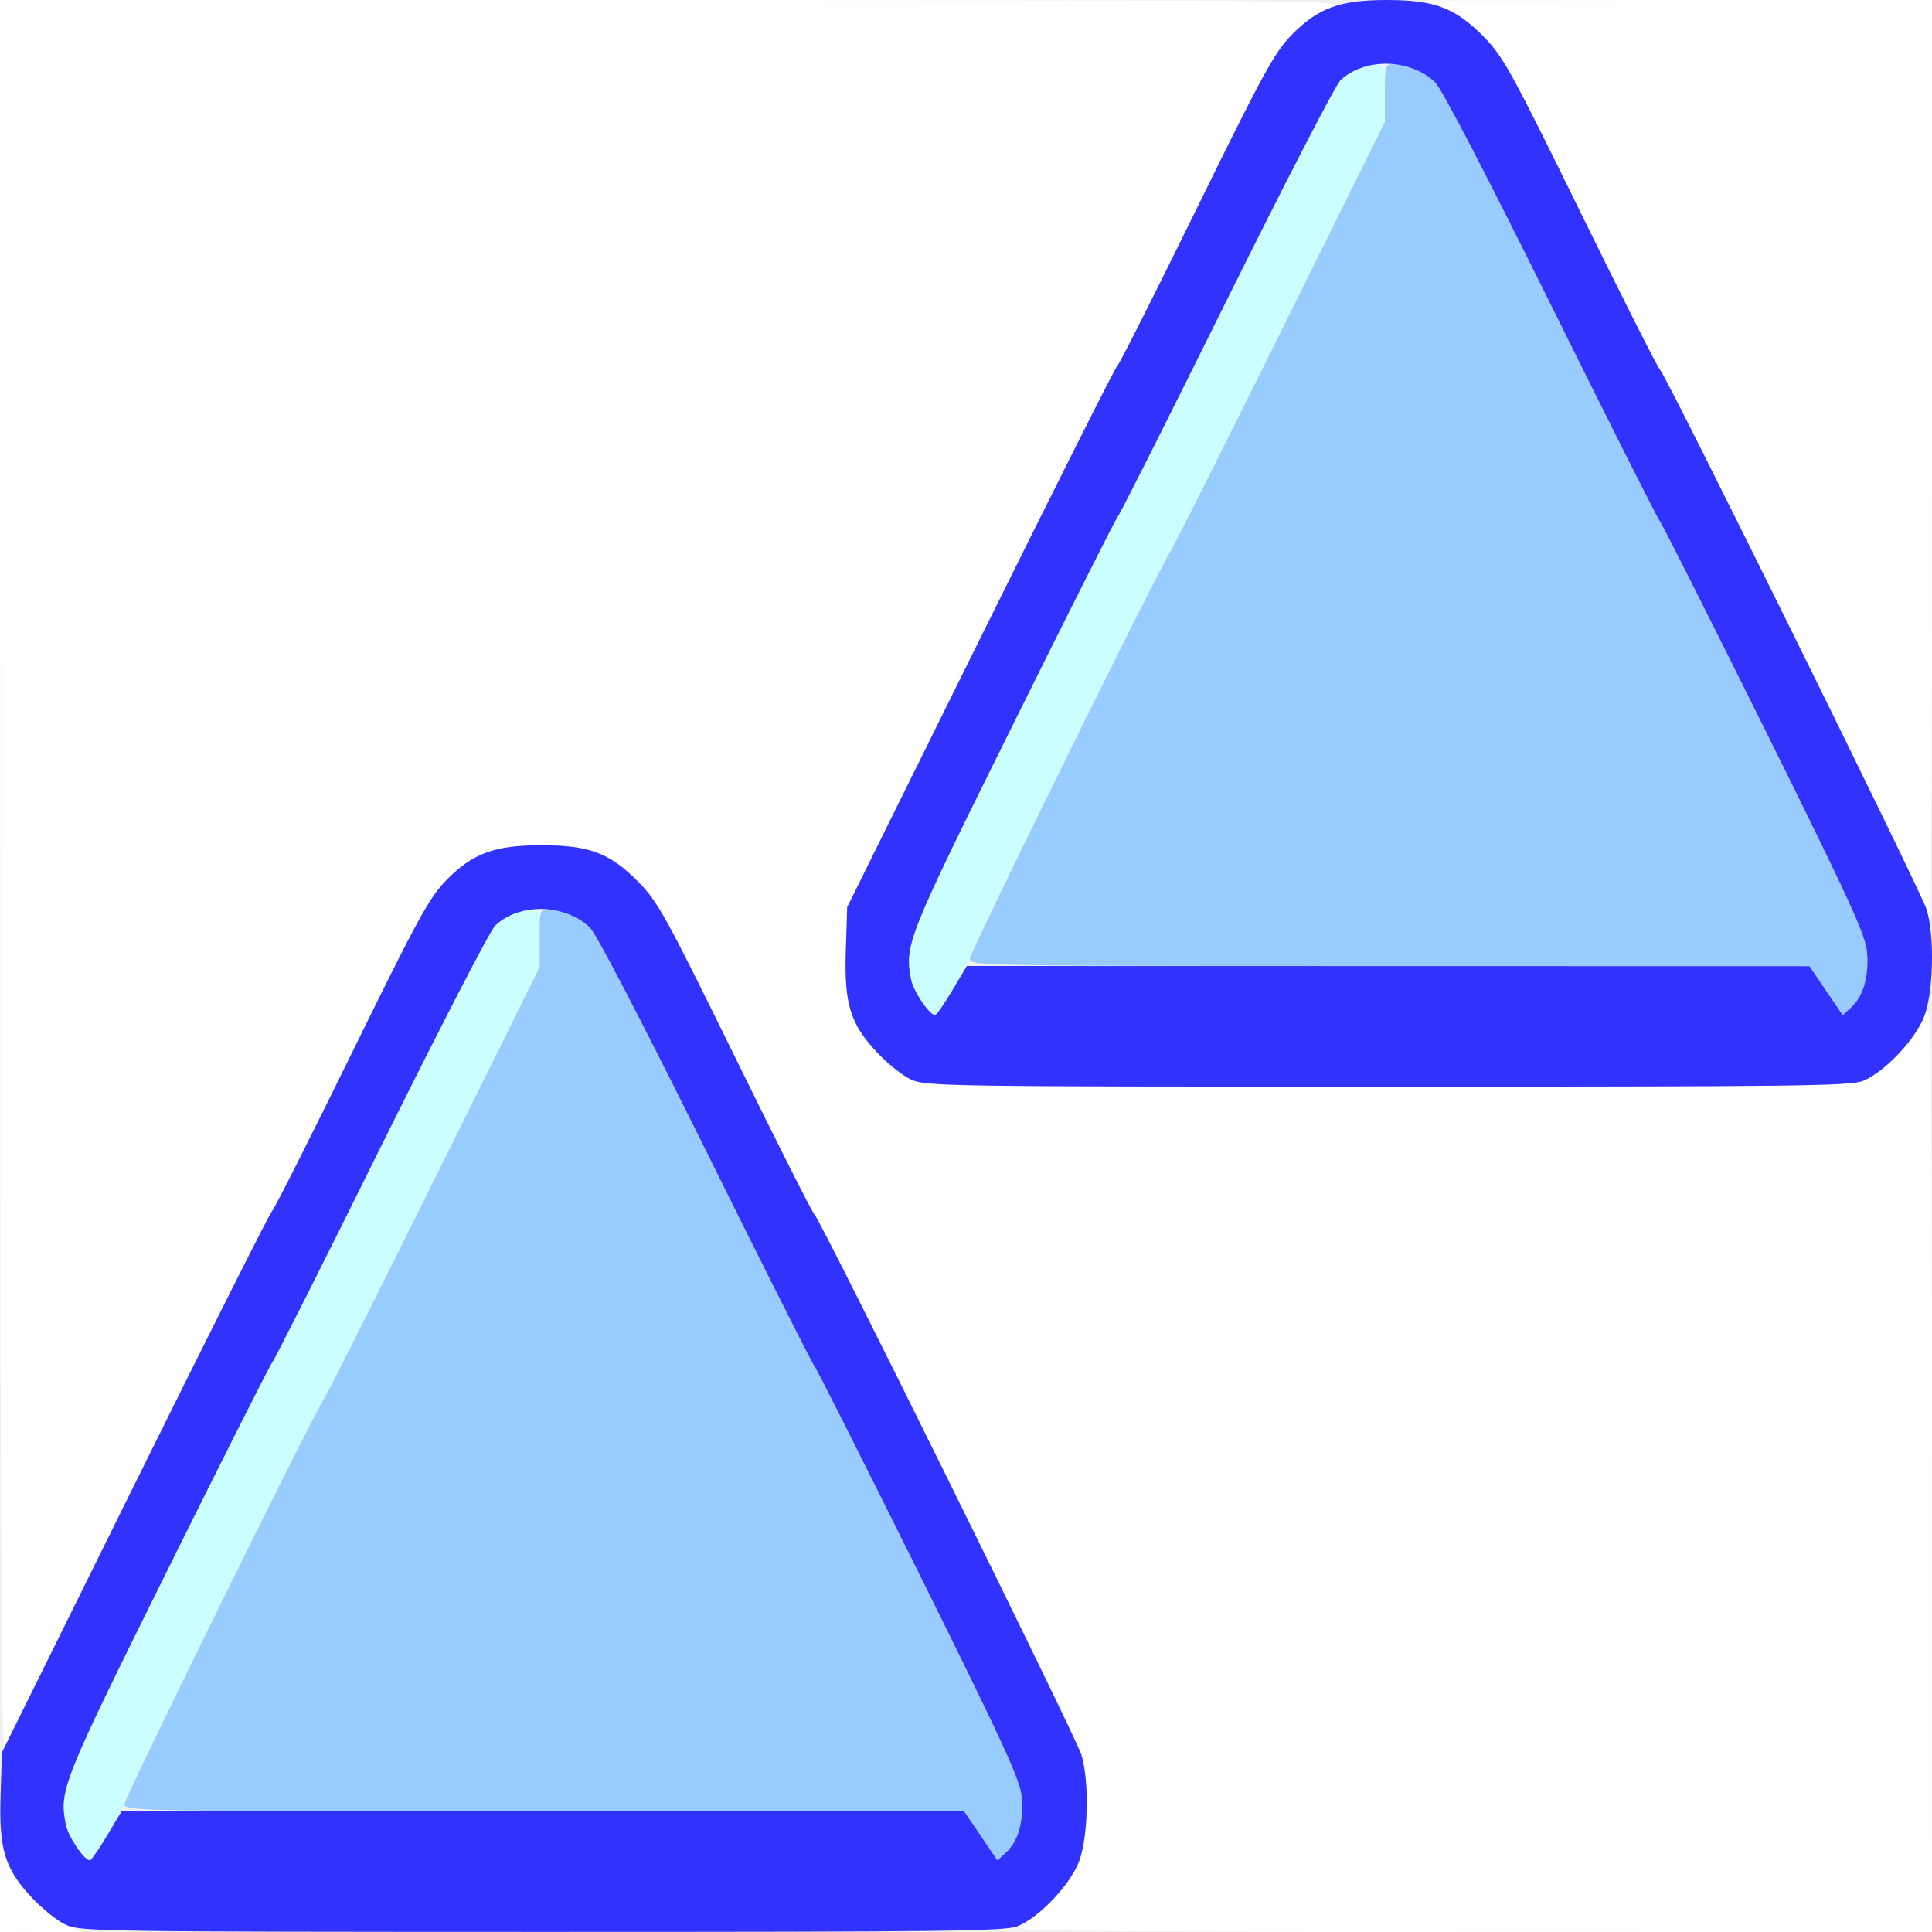
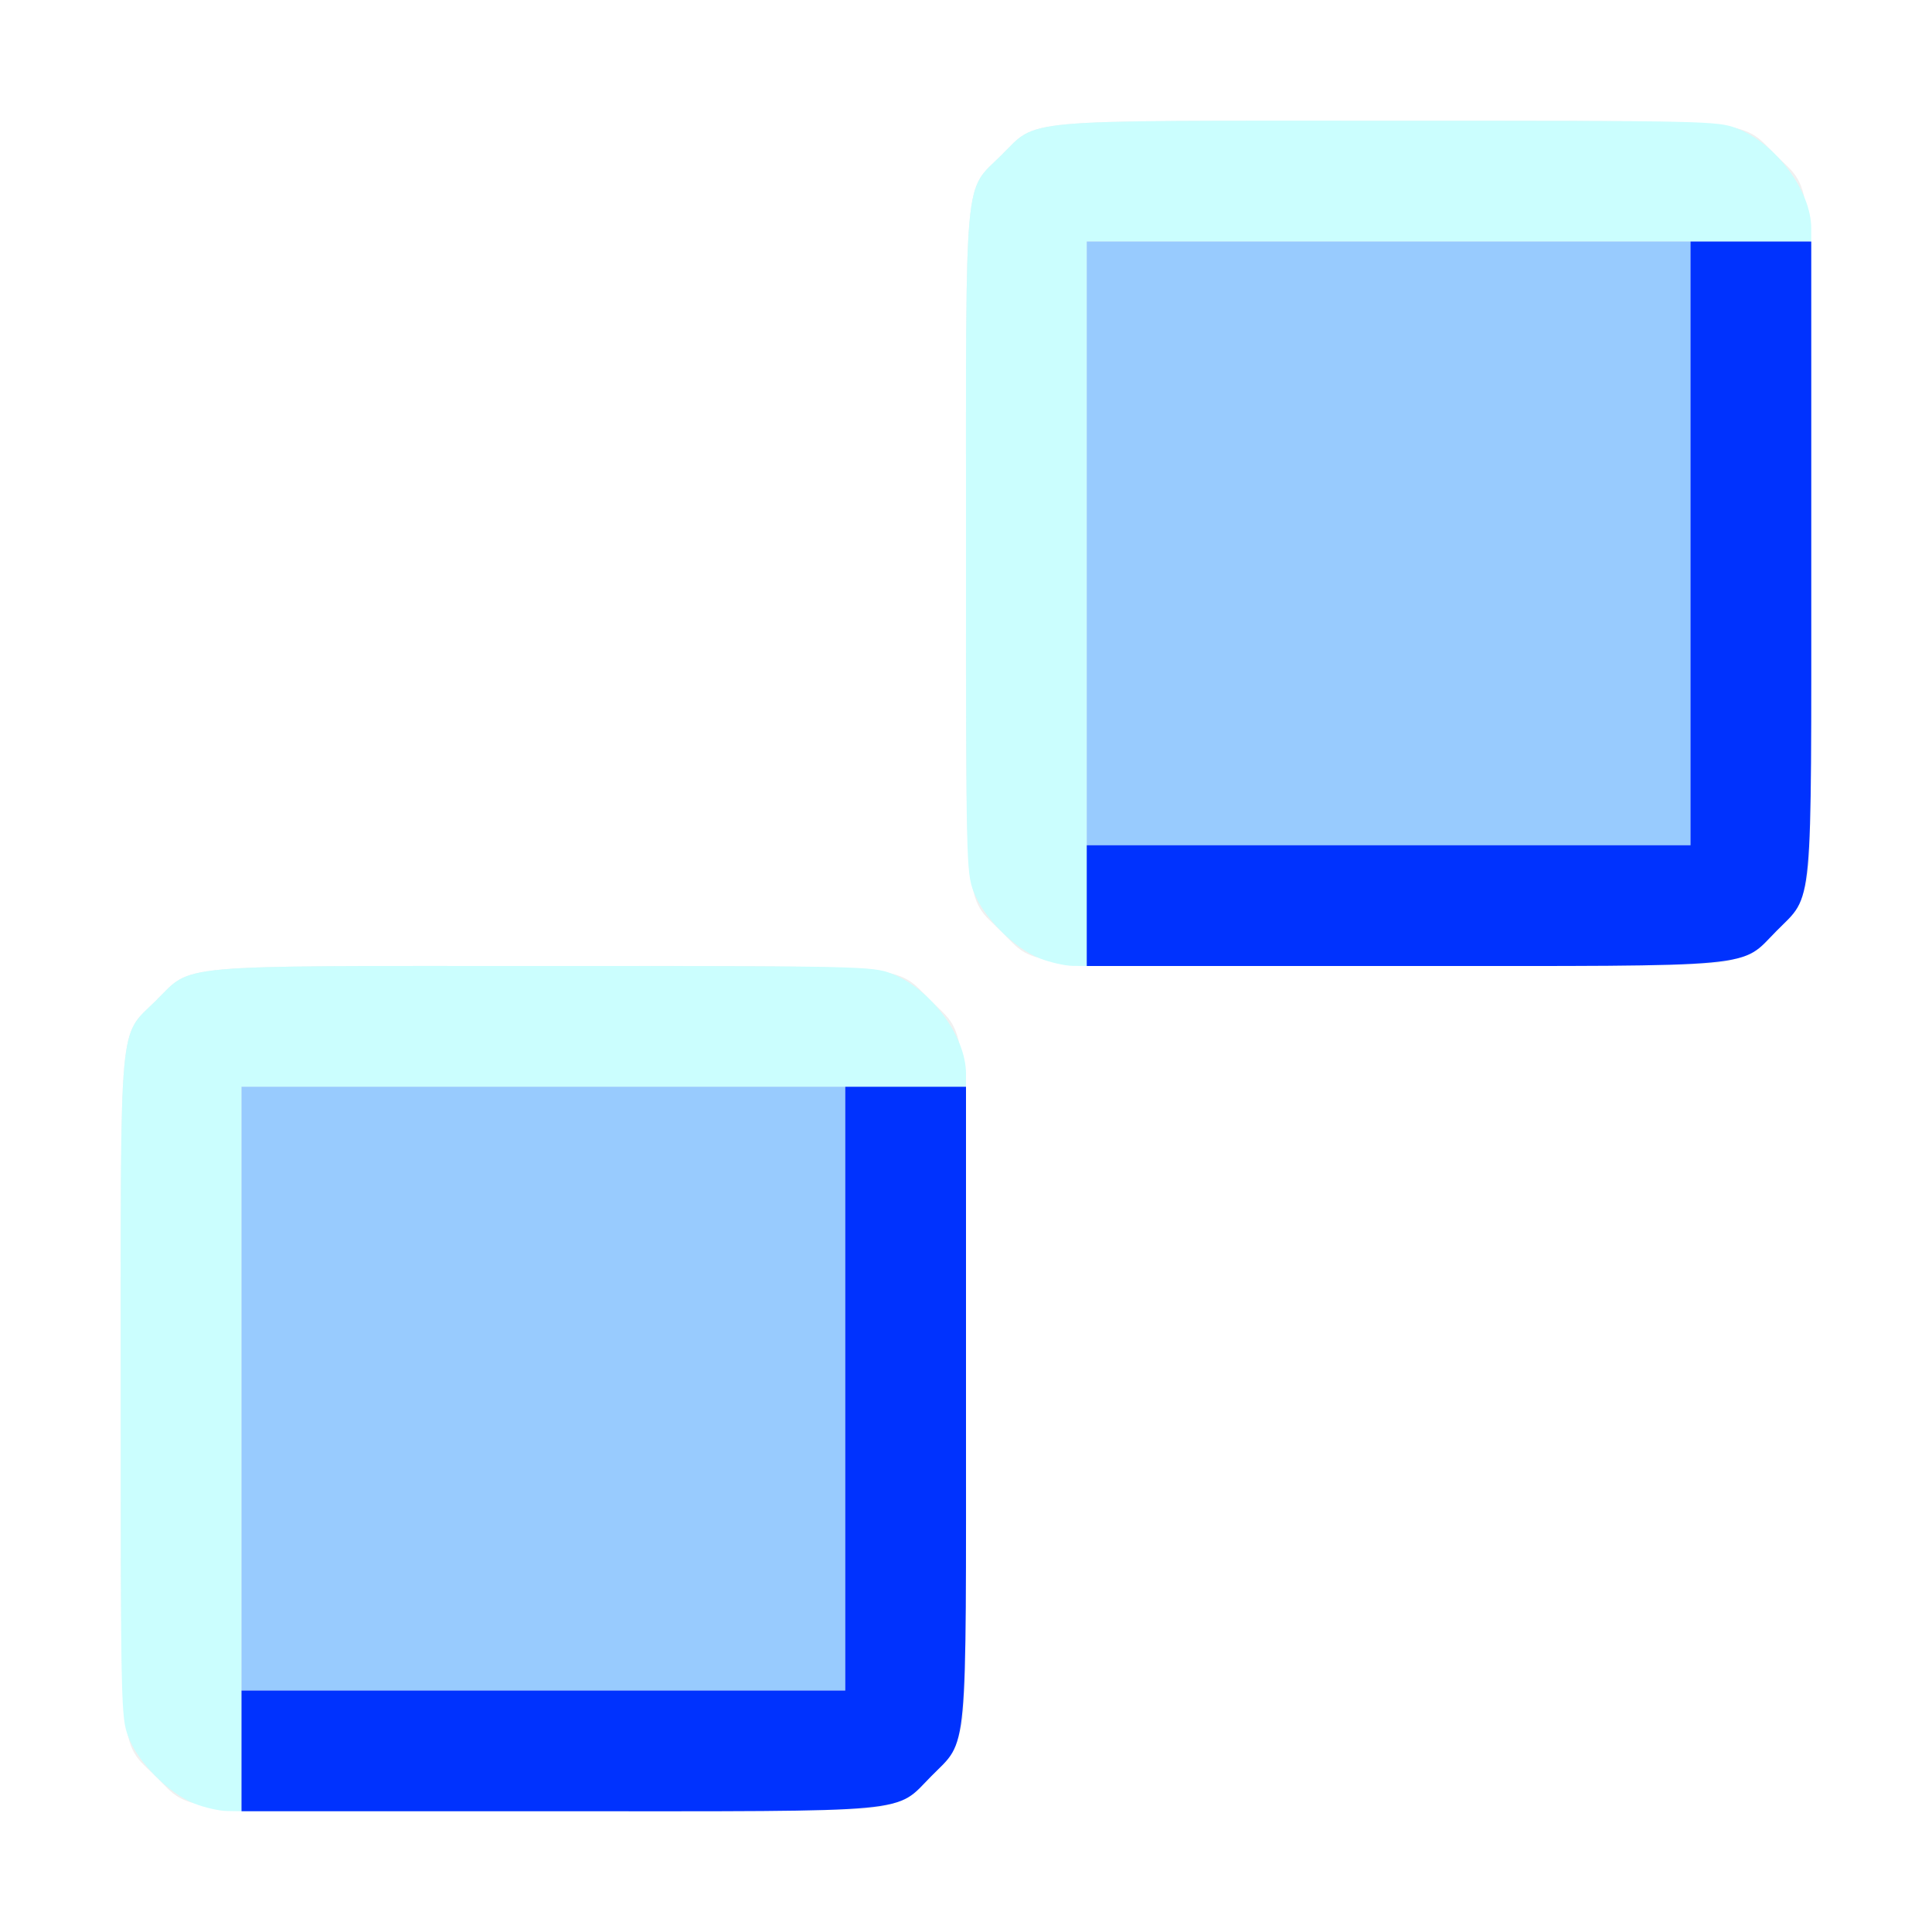
<svg xmlns="http://www.w3.org/2000/svg" version="1.1" id="svg2" width="16" height="16" viewBox="0 0 16 16">
  <defs id="defs6" />
-   <g id="g817">
-     <path style="fill:#ffffff;stroke-width:0.031" d="m 0.001,15.633 0.001,-0.367 0.06,0.154 c 0.072,0.184 0.309,0.439 0.484,0.52 l 0.125,0.058 -0.336,6.87e-4 L 0,16 Z M 8.438,15.95 c 0.176,-0.076 0.43,-0.348 0.5,-0.537 0.075,-0.201 0.085,-0.667 0.018,-0.882 C 8.906,14.374 6.789,10.088 6.747,10.061 6.732,10.052 6.438,9.468 6.092,8.764 5.516,7.59 5.45,7.469 5.287,7.304 5.052,7.065 4.881,7 4.484,7 4.096,7 3.915,7.066 3.697,7.289 3.555,7.434 3.461,7.605 2.908,8.733 2.562,9.437 2.268,10.021 2.253,10.03 2.216,10.053 0.096,14.33 0.045,14.484 0.011,14.589 0.004,13.392 0.002,7.305 L 0,0 5.586,0.001 C 11.137,0.003 11.171,0.003 11.017,0.063 10.933,0.096 10.794,0.191 10.709,0.273 10.573,0.405 10.482,0.571 9.918,1.717 9.567,2.43 9.267,3.021 9.253,3.03 9.238,3.039 8.729,4.052 8.121,5.28 L 7.016,7.513 7.005,7.863 C 6.99,8.315 7.04,8.477 7.263,8.715 7.556,9.026 7.141,8.999 11.5,8.999 c 3.669,0 3.833,-0.002 3.953,-0.058 0.175,-0.081 0.412,-0.337 0.484,-0.52 0.06,-0.154 0.06,-0.14 0.062,3.713 L 16,16 12.164,15.999 C 8.717,15.998 8.339,15.993 8.438,15.95 Z M 15.953,7.531 C 15.93,7.427 13.789,3.088 13.747,3.061 13.732,3.052 13.433,2.461 13.082,1.749 12.496,0.558 12.431,0.44 12.275,0.288 12.176,0.192 12.042,0.099 11.951,0.063 L 11.797,0.003 13.898,0.001 16,0 v 3.812 c 0,2.097 -0.006,3.812 -0.013,3.812 -0.007,0 -0.022,-0.042 -0.034,-0.094 z" id="path825" />
-     <path style="fill:#cbfefe;stroke-width:0.031" d="M 0.645,15.312 C 0.601,15.26 0.556,15.167 0.544,15.107 0.491,14.822 0.515,14.762 1.394,12.991 1.856,12.059 2.244,11.289 2.256,11.28 2.269,11.271 2.673,10.469 3.154,9.497 3.636,8.526 4.061,7.701 4.101,7.665 4.18,7.59 4.316,7.531 4.408,7.531 c 0.055,0 0.06,0.024 0.06,0.239 v 0.239 l -0.861,1.737 C 3.134,10.703 2.724,11.519 2.696,11.562 2.607,11.698 1.031,14.882 1.031,14.925 c 0,0.049 -0.256,0.478 -0.286,0.48 -0.011,5.12e-4 -0.057,-0.042 -0.1,-0.094 z m 7,-7 C 7.601,8.26 7.556,8.167 7.544,8.107 7.491,7.822 7.515,7.762 8.394,5.991 8.856,5.059 9.244,4.289 9.256,4.28 9.269,4.271 9.673,3.469 10.154,2.497 10.636,1.526 11.061,0.701 11.101,0.665 11.18,0.59 11.316,0.531 11.408,0.531 c 0.055,0 0.06,0.024 0.06,0.239 V 1.01 l -0.861,1.737 C 10.134,3.703 9.724,4.519 9.696,4.562 9.607,4.698 8.031,7.882 8.031,7.925 c 0,0.049 -0.256,0.478 -0.286,0.48 -0.011,5.125e-4 -0.057,-0.042 -0.1,-0.094 z" id="path823" />
-     <path style="fill:#98cbfe;stroke-width:0.031" d="M 8.123,15.204 7.984,15.001 4.508,15.001 C 1.141,15 1.031,14.998 1.031,14.942 c 0,-0.055 1.555,-3.213 1.665,-3.38 0.028,-0.043 0.438,-0.86 0.912,-1.815 L 4.469,8.01 V 7.771 c 0,-0.233 0.002,-0.239 0.076,-0.239 0.114,0 0.241,0.056 0.339,0.15 0.053,0.051 0.426,0.767 0.962,1.848 0.481,0.971 0.885,1.773 0.897,1.782 0.012,0.009 0.401,0.78 0.864,1.712 0.719,1.448 0.843,1.72 0.855,1.864 0.016,0.198 -0.029,0.359 -0.129,0.453 L 8.261,15.407 Z M 15.123,8.204 14.984,8.001 11.508,8.001 C 8.141,8 8.031,7.998 8.031,7.942 8.031,7.887 9.587,4.729 9.696,4.562 9.724,4.519 10.134,3.703 10.608,2.747 L 11.469,1.01 V 0.771 c 0,-0.233 0.002,-0.239 0.076,-0.239 0.114,0 0.241,0.056 0.339,0.15 0.053,0.051 0.426,0.767 0.962,1.848 0.481,0.971 0.885,1.773 0.897,1.782 0.012,0.009 0.401,0.78 0.864,1.712 0.719,1.448 0.843,1.72 0.855,1.864 0.016,0.198 -0.029,0.359 -0.129,0.453 l -0.072,0.067 z" id="path821" />
-     <path style="fill:#3232fe;stroke-width:0.031" d="M 0.547,15.941 C 0.478,15.91 0.35,15.808 0.263,15.715 0.04,15.477 -0.01,15.315 0.005,14.863 L 0.016,14.513 1.121,12.28 C 1.729,11.052 2.238,10.039 2.253,10.03 2.268,10.021 2.562,9.437 2.908,8.733 3.461,7.605 3.555,7.434 3.697,7.289 3.915,7.066 4.096,7 4.484,7 c 0.397,0 0.568,0.065 0.803,0.304 0.162,0.165 0.229,0.286 0.805,1.46 0.345,0.704 0.64,1.288 0.655,1.297 0.042,0.027 2.159,4.313 2.208,4.47 0.067,0.215 0.058,0.681 -0.018,0.882 -0.072,0.193 -0.327,0.463 -0.507,0.538 -0.103,0.043 -0.561,0.048 -3.938,0.048 -3.64,-6.54e-4 -3.827,-0.003 -3.946,-0.058 z M 0.886,15.203 1.007,15 l 3.489,7.44e-4 3.489,7.44e-4 0.138,0.203 0.138,0.203 0.072,-0.067 C 8.433,15.246 8.478,15.085 8.462,14.887 8.45,14.743 8.325,14.471 7.607,13.023 7.144,12.091 6.756,11.321 6.743,11.311 6.731,11.302 6.327,10.5 5.846,9.529 5.31,8.448 4.938,7.732 4.884,7.681 4.677,7.483 4.302,7.476 4.101,7.665 4.061,7.701 3.636,8.526 3.154,9.497 2.673,10.469 2.269,11.271 2.256,11.28 c -0.012,0.009 -0.401,0.779 -0.863,1.711 -0.879,1.772 -0.903,1.832 -0.849,2.116 0.019,0.101 0.152,0.3 0.201,0.299 0.011,-3.12e-4 0.075,-0.092 0.141,-0.203 z M 7.547,8.941 C 7.478,8.91 7.35,8.808 7.263,8.715 7.04,8.477 6.99,8.315 7.005,7.863 L 7.016,7.513 8.121,5.28 C 8.729,4.052 9.238,3.039 9.253,3.03 9.268,3.021 9.562,2.437 9.908,1.733 10.461,0.605 10.555,0.434 10.697,0.289 10.915,0.066 11.096,0 11.484,0 c 0.397,0 0.568,0.065 0.803,0.304 0.162,0.165 0.229,0.286 0.805,1.46 0.345,0.704 0.64,1.288 0.655,1.297 0.042,0.027 2.159,4.313 2.208,4.47 0.067,0.215 0.058,0.681 -0.018,0.882 -0.072,0.193 -0.327,0.463 -0.507,0.538 -0.103,0.043 -0.561,0.048 -3.938,0.048 C 7.853,8.999 7.666,8.996 7.547,8.941 Z M 7.886,8.203 8.007,8 l 3.489,7.438e-4 3.489,7.437e-4 0.138,0.203 0.138,0.203 0.072,-0.067 C 15.433,8.246 15.478,8.085 15.462,7.887 15.45,7.743 15.325,7.471 14.607,6.023 14.144,5.091 13.756,4.321 13.743,4.311 13.731,4.302 13.327,3.5 12.846,2.529 12.31,1.448 11.938,0.732 11.884,0.681 11.677,0.483 11.302,0.476 11.101,0.665 11.061,0.701 10.636,1.526 10.154,2.497 9.673,3.469 9.269,4.271 9.256,4.28 9.244,4.289 8.856,5.059 8.394,5.991 7.515,7.762 7.491,7.822 7.544,8.107 c 0.019,0.101 0.152,0.3 0.201,0.299 0.011,-3.125e-4 0.075,-0.092 0.141,-0.203 z" id="path819" />
+   <g id="MAKE_LOCAL">
+     <path style="fill:#ffffff;stroke-width:0.031" d="M 0,8 V 0 h 8 8 v 8 8 H 8 0 Z m 7.382,6.938 c 0.218,-0.082 0.472,-0.336 0.556,-0.557 C 7.998,14.223 8,14.133 8,11.501 8,8.377 8.02,8.594 7.71,8.288 7.398,7.98 7.618,8 4.5,8 1.382,8 1.602,7.98 1.29,8.288 0.98,8.594 1,8.378 1,11.5 c 0,3.123 -0.02,2.906 0.29,3.212 0.309,0.305 0.083,0.285 3.201,0.286 2.644,0.001 2.73,-3.84e-4 2.891,-0.061 z M 14.382,7.938 C 14.6,7.856 14.854,7.602 14.938,7.381 14.998,7.223 15,7.133 15,4.501 15,1.377 15.02,1.594 14.71,1.288 14.398,0.98 14.618,1 11.5,1 8.382,1 8.602,0.98 8.29,1.288 7.98,1.594 8,1.378 8,4.5 8,7.623 7.98,7.406 8.29,7.712 c 0.309,0.305 0.083,0.285 3.201,0.286 2.644,0.001 2.73,-3.843e-4 2.891,-0.061 z" id="path825" />
+     <path style="fill:#cbfefe;stroke-width:0.031" d="M 1.611,14.937 C 1.398,14.853 1.142,14.595 1.062,14.382 1.002,14.221 1,14.133 1,11.5 1,8.378 0.98,8.594 1.29,8.288 1.602,7.98 1.382,8 4.5,8 7.133,8 7.223,8.002 7.381,8.062 7.705,8.185 8,8.581 8,8.892 V 9 H 5 2 v 3 3 L 1.883,14.998 C 1.818,14.998 1.696,14.97 1.611,14.937 Z m 7,-7 C 8.398,7.853 8.142,7.595 8.062,7.382 8.002,7.221 8,7.133 8,4.5 8,1.378 7.98,1.594 8.29,1.288 8.602,0.98 8.382,1 11.5,1 14.133,1 14.223,1.002 14.381,1.062 14.705,1.185 15,1.581 15,1.892 V 2 H 12 9 V 5 8 L 8.883,7.999 C 8.818,7.998 8.696,7.97 8.611,7.937 Z" id="path823" />
+     <path style="fill:#98cbfe;stroke-width:0.031" d="M 2,11.5 V 9 H 4.5 7 V 11.5 14 H 4.5 2 Z m 7,-7 V 2 H 11.5 14 V 4.5 7 H 11.5 9 Z" id="path821" />
+     <path style="fill:#0032fe;stroke-width:0.031" d="M 2,14.5 V 14 H 4.5 7 V 11.5 9 H 7.5 8 v 2.609 C 8,14.603 8.019,14.399 7.712,14.71 7.407,15.019 7.608,15 4.608,15 H 2 Z m 7,-7 V 7 H 11.5 14 V 4.5 2 H 14.5 15 V 4.609 C 15,7.603 15.019,7.399 14.712,7.71 14.407,8.019 14.608,8 11.608,8 H 9 Z" id="path819" />
  </g>
</svg>
